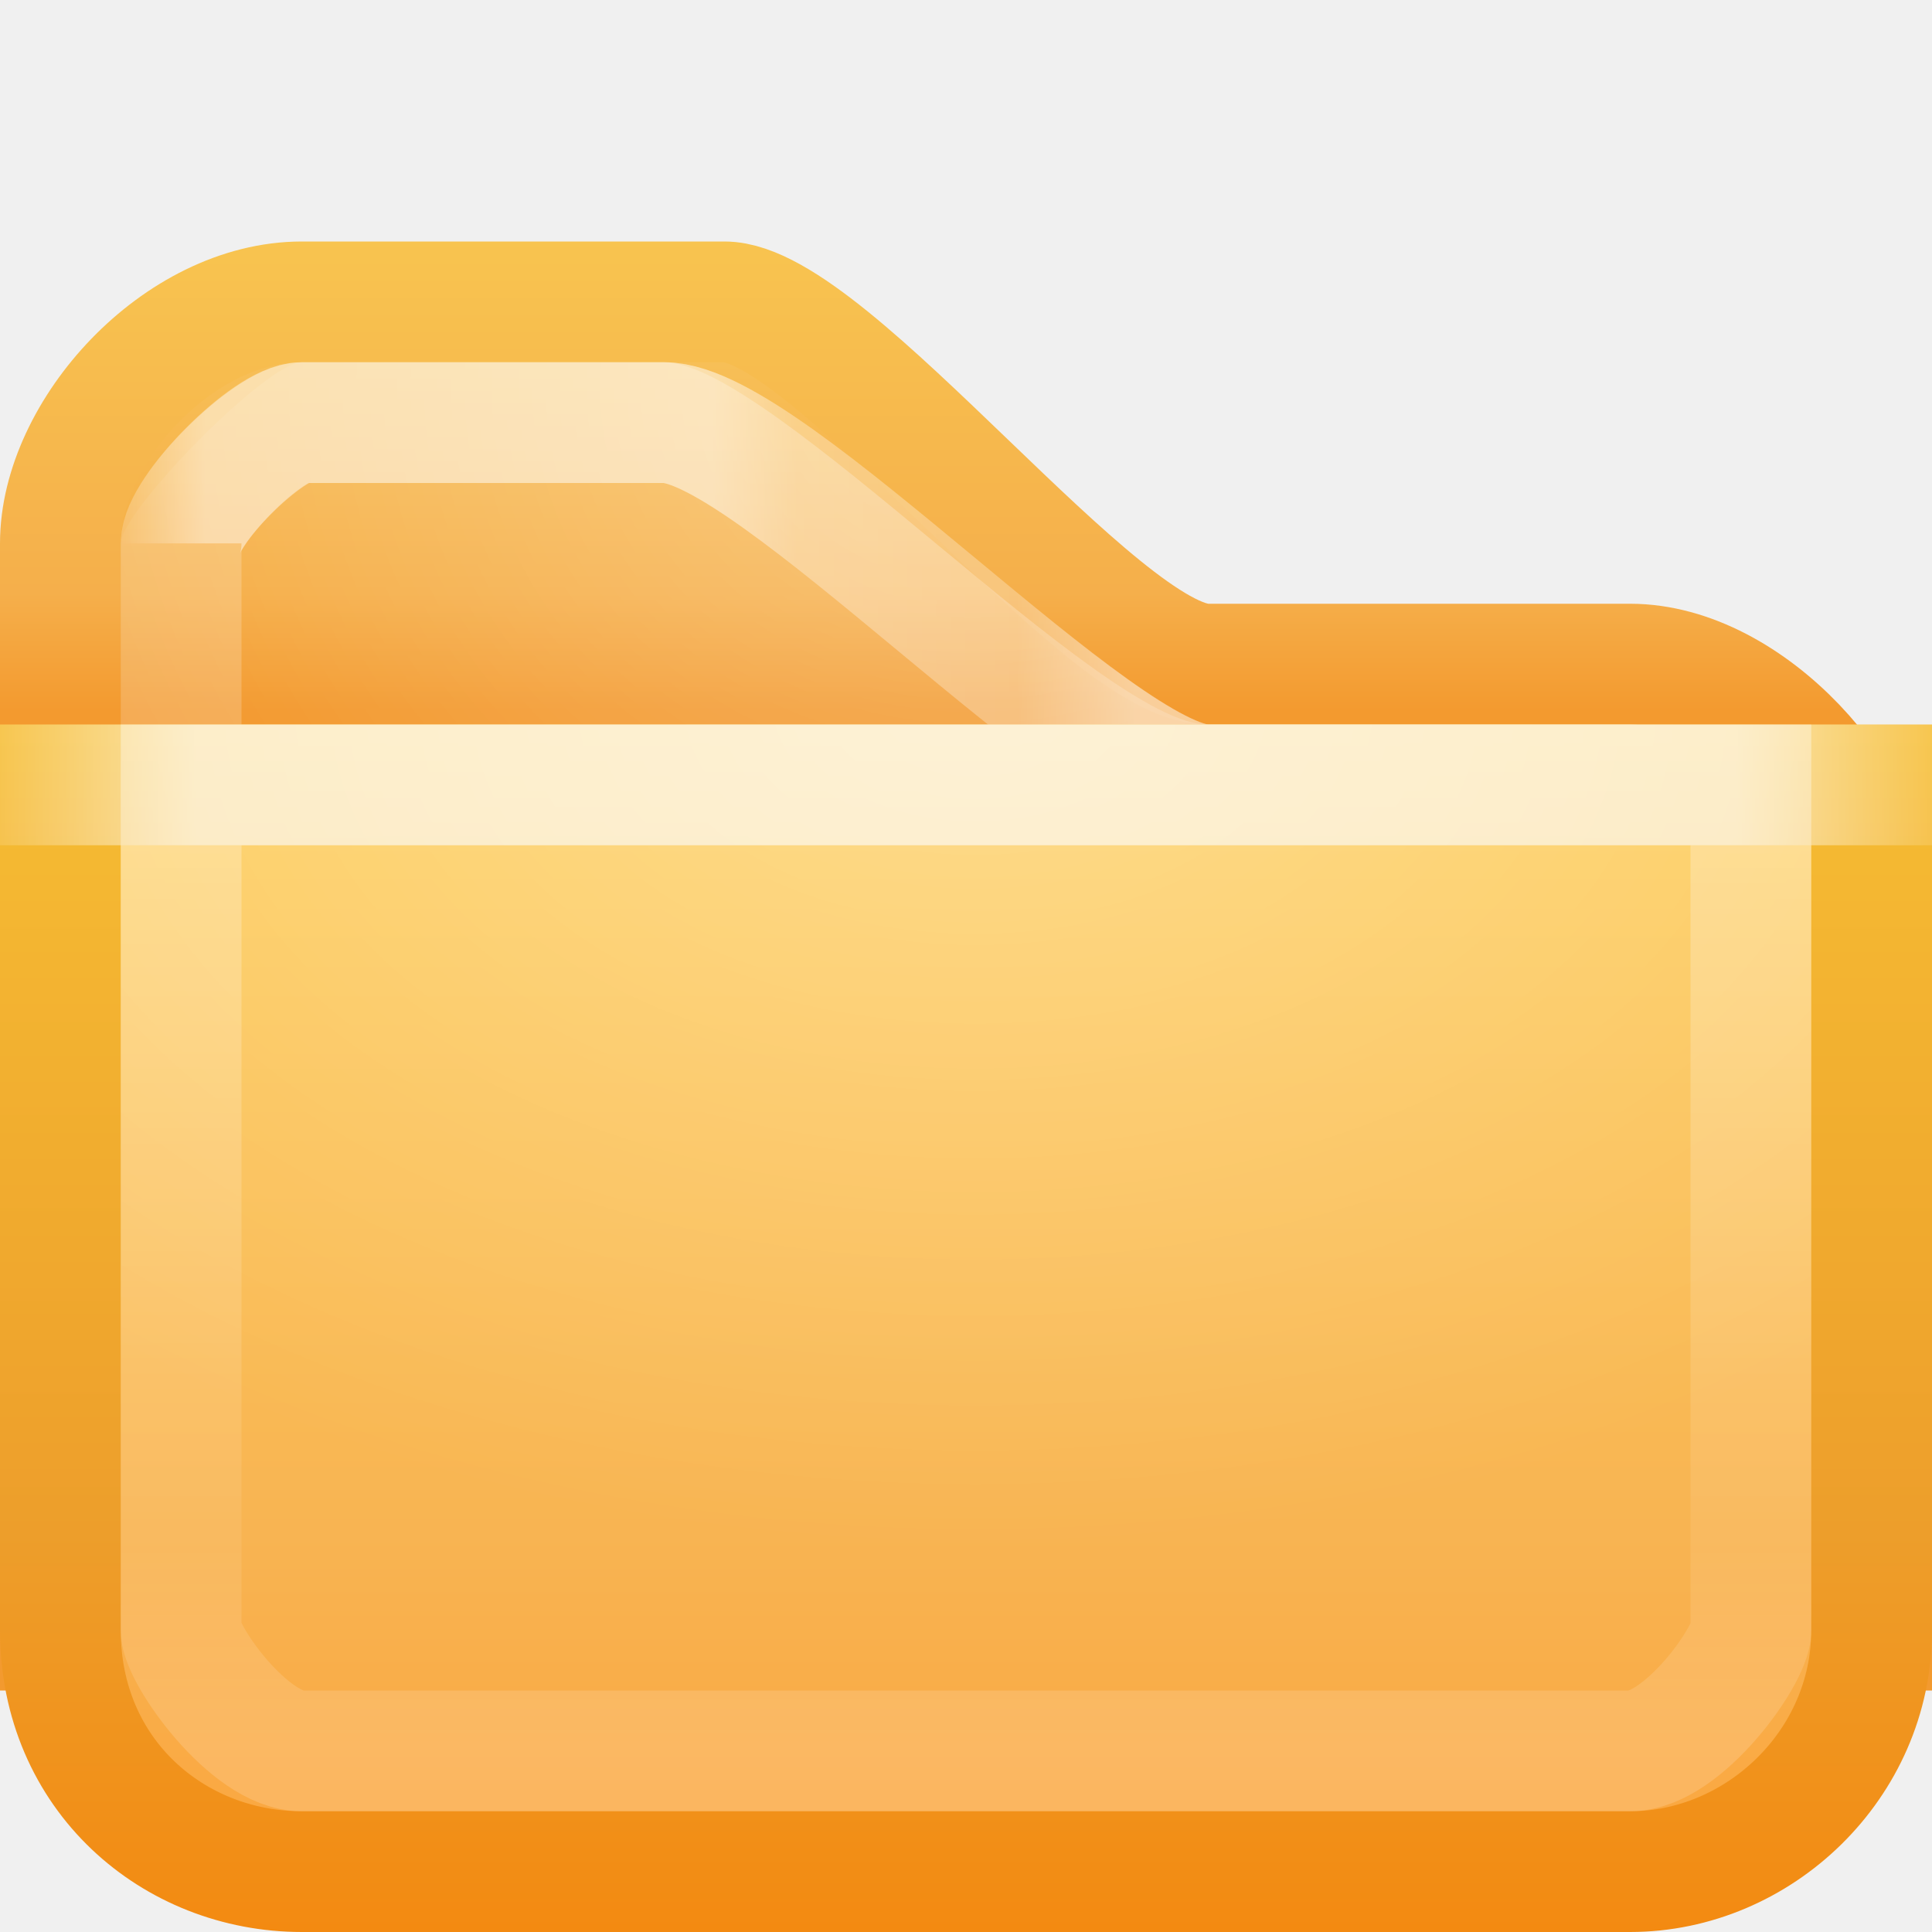
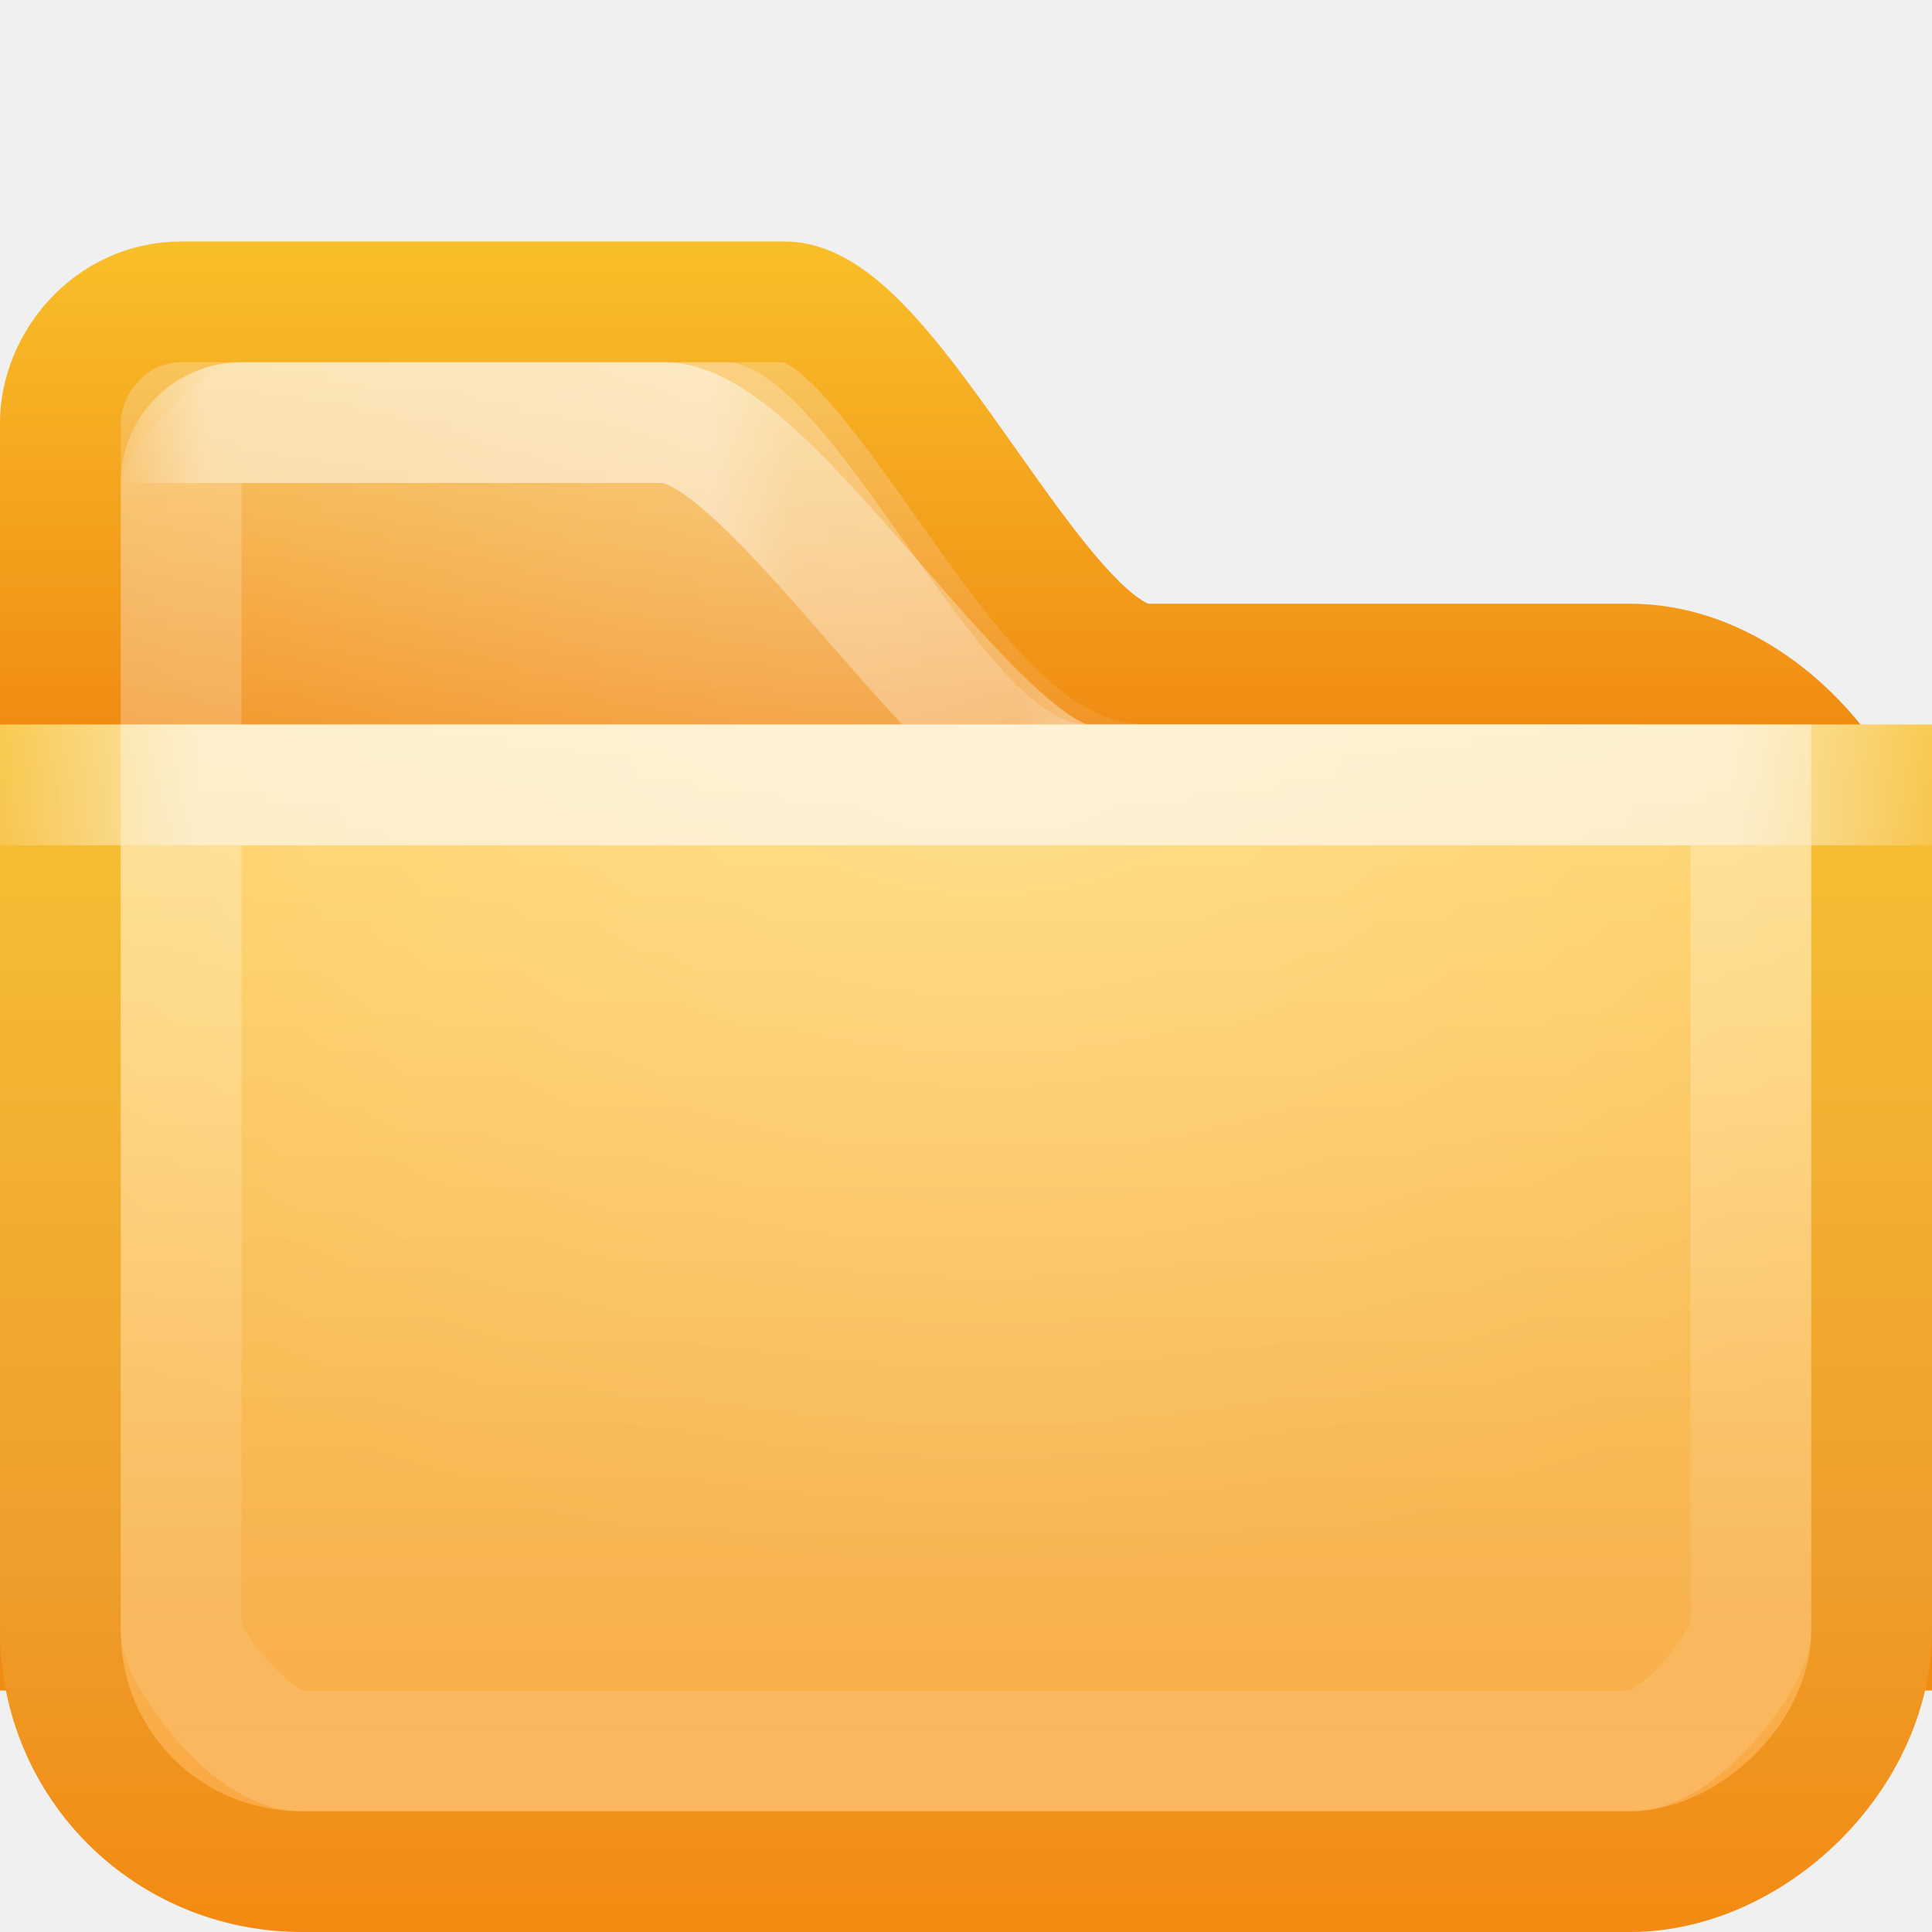
<svg xmlns="http://www.w3.org/2000/svg" xmlns:xlink="http://www.w3.org/1999/xlink" height="16" width="16" version="1.1">
  <defs>
    <linearGradient id="radial-light-gradient">
      <stop stop-color="#FFF" stop-opacity="0.294" offset="0" />
      <stop stop-color="#FFF" stop-opacity="0" offset="1" />
    </linearGradient>
    <linearGradient id="linearGradient3835" y2="195.14" spreadMethod="reflect" gradientUnits="userSpaceOnUse" x2="543.52" gradientTransform="matrix(0.02928781,0,0,0.02897846,0.5815293,496.845)" y1="195.14" x1="253.3">
      <stop stop-color="#FFF" stop-opacity="0.588" offset="0" />
      <stop stop-color="#FFF" stop-opacity="0.588" offset="0.75" />
      <stop stop-color="#FFF" stop-opacity="0" offset="1" />
    </linearGradient>
-     <radialGradient id="radialGradient3850" xlink:href="#radial-light-gradient" gradientUnits="userSpaceOnUse" cy="91" cx="256" gradientTransform="matrix(0.04860549,0,0,0.03085556,-4.363798,499.0215)" r="226" />
-     <radialGradient id="radialGradient3894" xlink:href="#radial-light-gradient" gradientUnits="userSpaceOnUse" cy="67.175" cx="255" gradientTransform="matrix(0.04100343,0,0,0.03562273,-2.405954,496.8283)" r="205" />
-     <linearGradient id="linearGradient3949" y2="522.97" gradientUnits="userSpaceOnUse" x2="349" gradientTransform="matrix(0.02928781,0,0,0.02897846,0.5815293,496.845)" y1="143.38" x1="349">
-       <stop stop-color="#ffd45f" offset="0" />
-       <stop stop-color="#f8b452" offset="0.7" />
-       <stop stop-color="#fba33b" offset="1" />
-     </linearGradient>
-     <linearGradient id="linearGradient3963" y2="173.97" gradientUnits="userSpaceOnUse" x2="158" gradientTransform="matrix(0.02928781,0,0,0.02897846,0.5815293,496.845)" y1="5.347" x1="158">
-       <stop stop-color="#fad46e" offset="0" />
-       <stop stop-color="#f5ab41" offset="0.8" />
-       <stop stop-color="#f29526" offset="1" />
-     </linearGradient>
-     <linearGradient id="linearGradient3976" y2="522.97" gradientUnits="userSpaceOnUse" x2="109.55" gradientTransform="matrix(0.02928781,0,0,0.02897846,0.5815293,496.845)" y1="143.38" x1="109.55">
-       <stop stop-color="#f7c235" offset="0" />
-       <stop stop-color="#ed9e2b" offset="0.7" />
-       <stop stop-color="#f38a11" offset="1" />
-     </linearGradient>
-     <linearGradient id="linearGradient4058" y2="470.01" gradientUnits="userSpaceOnUse" x2="197.22" gradientTransform="matrix(0.02928781,0,0,0.02897846,0.5815293,496.845)" y1="168.75" x1="197.22">
+     <radialGradient id="radialGradient3850" xlink:href="#radial-light-gradient" gradientUnits="userSpaceOnUse" cy="96.531" cx="257.88" gradientTransform="matrix(0.04860549,0,0,0.03085556,-4.363798,499.0215)" r="226" />
+     <radialGradient id="radialGradient3894" xlink:href="#radial-light-gradient" gradientUnits="userSpaceOnUse" cy="60.963" cx="253.78" gradientTransform="matrix(0.04100343,0,0,0.03562273,-2.405954,496.8283)" r="205" />
+     <linearGradient id="linearGradient4058" y2="488.46" gradientUnits="userSpaceOnUse" x2="197.22" gradientTransform="matrix(0.02928781,0,0,0.02897846,0.5815293,496.845)" y1="177.89" x1="197.22">
      <stop stop-color="#FFF" stop-opacity="0.294" offset="0" />
      <stop stop-color="#FFF" stop-opacity="0.078" offset="0.8" />
      <stop stop-color="#FFF" stop-opacity="0.157" offset="1" />
-     </linearGradient>
-     <linearGradient id="linearGradient4094" y2="173.97" gradientUnits="userSpaceOnUse" x2="95.413" gradientTransform="matrix(0.02928781,0,0,0.02897846,0.5815293,496.845)" y1="5.347" x1="95.413">
-       <stop stop-color="#f9cb51" offset="0" />
-       <stop stop-color="#f5af4b" offset="0.8" />
-       <stop stop-color="#f39a2f" offset="1" />
    </linearGradient>
    <linearGradient id="linearGradient3964" y2="115" gradientUnits="userSpaceOnUse" x2="492.3" gradientTransform="matrix(0.02928781,0,0,0.02897846,0.5815293,496.845)" y1="115" x1="14.288">
      <stop stop-color="#FFF" stop-opacity="0" offset="0" />
      <stop stop-color="#FFF" stop-opacity="0.392" offset="0.05" />
      <stop stop-color="#FFF" stop-opacity="0.392" offset="0.35" />
      <stop stop-color="#FFF" stop-opacity="0.157" offset="0.4" />
      <stop stop-color="#FFF" stop-opacity="0.098" offset="0.53" />
      <stop stop-color="#FFF" stop-opacity="0.392" offset="0.6" />
      <stop stop-color="#FFF" stop-opacity="0.392" offset="0.95" />
      <stop stop-color="#FFF" stop-opacity="0" offset="1" />
    </linearGradient>
+     <linearGradient id="linearGradient3958" y2="177.89" gradientUnits="userSpaceOnUse" x2="158" gradientTransform="matrix(0.02928781,0,0,0.02897846,0.5815293,496.845)" y1="39.856" x1="158">
+       <stop stop-color="#fad46e" offset="0" />
+       <stop stop-color="#f29526" offset="1" />
+     </linearGradient>
+     <linearGradient id="linearGradient3961" y2="177.89" gradientUnits="userSpaceOnUse" x2="95.413" gradientTransform="matrix(0.02928781,0,0,0.02897846,0.5815293,496.845)" y1="39.856" x1="95.413">
+       <stop stop-color="#f8bf2a" offset="0" />
+       <stop stop-color="#f18c13" offset="1" />
+     </linearGradient>
+     <linearGradient id="linearGradient3997" y2="522.97" gradientUnits="userSpaceOnUse" x2="349" gradientTransform="matrix(0.02928781,0,0,0.02897846,0.5815293,496.845)" y1="177.89" x1="349">
+       <stop stop-color="#ffd45f" offset="0" />
+       <stop stop-color="#f8b452" offset="0.7" />
+       <stop stop-color="#fba33b" offset="1" />
+     </linearGradient>
+     <linearGradient id="linearGradient3999" y2="522.97" gradientUnits="userSpaceOnUse" x2="109.55" gradientTransform="matrix(0.02928781,0,0,0.02897846,0.5815293,496.845)" y1="177.89" x1="109.55">
+       <stop stop-color="#f7c235" offset="0" />
+       <stop stop-color="#ed9e2b" offset="0.7" />
+       <stop stop-color="#f38a11" offset="1" />
+     </linearGradient>
  </defs>
  <g transform="translate(0,-496)">
-     <path d="m0.5,500.5c0-0.924,0.976-2,2-2h3.5c0.879,0,3.121,3,4,3h3.5c0.991,0,2,1.153,2,2v6h-15z" stroke="url(#linearGradient4094)" stroke-miterlimit="4" stroke-dasharray="none" stroke-width="1" fill="url(#linearGradient3963)" />
-     <path d="m1,500.5c0-0.262,1.206-1.5,1.5-1.5h3c0.879,0,3.621,3,4.5,3h3.5c0.295,0,1.5,1.239,1.5,1.5v5.5h-14z" fill="url(#radialGradient3894)" />
-     <path d="m1.5,500.5c0-0.262,0.706-1,1-1h3c0.879,0,3.621,3,4.5,3h3.5c0.295,0,1,0.739,1,1v5h-13z" stroke-opacity="0.196" stroke="#FFF" stroke-dasharray="none" stroke-miterlimit="4" stroke-width="1" fill="none" />
-     <path stroke-linejoin="miter" d="m1.5,500.5c0-0.278,0.73-1,1-1h3c0.884,0,3.614,3,4.5,3h3.5c0.272,0,1,0.717,1,1" stroke="url(#linearGradient3964)" stroke-linecap="butt" stroke-width="1px" fill="none" />
-     <path d="m0.5,502.5,15,0,0,7c0,1.114-0.937,2-2,2h-11c-1.062,0-2-0.798-2-2z" stroke="url(#linearGradient3976)" stroke-miterlimit="4" stroke-dasharray="none" stroke-width="1" fill="url(#linearGradient3949)" />
+     <path d="m0.5,499.5c0-0.478,0.405-1,1-1h5c0.879,0,2.121,3,3,3h4c1.08,0,2,1.153,2,2v6h-15z" stroke="url(#linearGradient3961)" stroke-miterlimit="4" stroke-dasharray="none" stroke-width="1" fill="url(#linearGradient3958)" />
+     <path d="m1,500c0-0.262,0.706-1,1-1h4c0.879,0,2.121,3,3,3h4.5c0.295,0,1.5,1.239,1.5,1.5v5.5h-14z" fill="url(#radialGradient3894)" />
+     <path d="m1.5,500c0-0.262,0.206-0.5,0.5-0.5h3.5c0.879,0,2.621,3,3.5,3h4.5c0.295,0,1,0.739,1,1v5h-13z" stroke-opacity="0.196" stroke="#FFF" stroke-dasharray="none" stroke-miterlimit="4" stroke-width="1" fill="none" />
+     <path stroke-linejoin="miter" d="m1.5,500c0-0.278,0.23-0.5,0.5-0.5h3.5c0.884,0,2.614,3,3.5,3h4.5c0.272,0,1,0.717,1,1" stroke="url(#linearGradient3964)" stroke-linecap="butt" stroke-width="1px" fill="none" />
+     <path d="m0.5,502.5,15,0,0,7c0,1.052-1,2-2,2h-11c-1.099,0-2-0.87-2-2z" stroke="url(#linearGradient3999)" stroke-miterlimit="4" stroke-dasharray="none" stroke-width="1" fill="url(#linearGradient3997)" />
    <path d="m1,502,14,0v7.5c0,0.208-1.062,1.5-1.5,1.5h-11c-0.437,0-1.5-1.3-1.5-1.5z" fill="url(#radialGradient3850)" />
    <path d="m1.5,502.5,13,0,0,7c0,0.208-0.562,1-1,1h-11c-0.437,0-1-0.798-1-1z" stroke="url(#linearGradient4058)" stroke-dasharray="none" stroke-miterlimit="4" stroke-width="1" fill="none" />
    <path stroke-linejoin="miter" d="m0,502.5,16,0" stroke="url(#linearGradient3835)" stroke-linecap="butt" stroke-width="1px" fill="none" />
  </g>
</svg>
